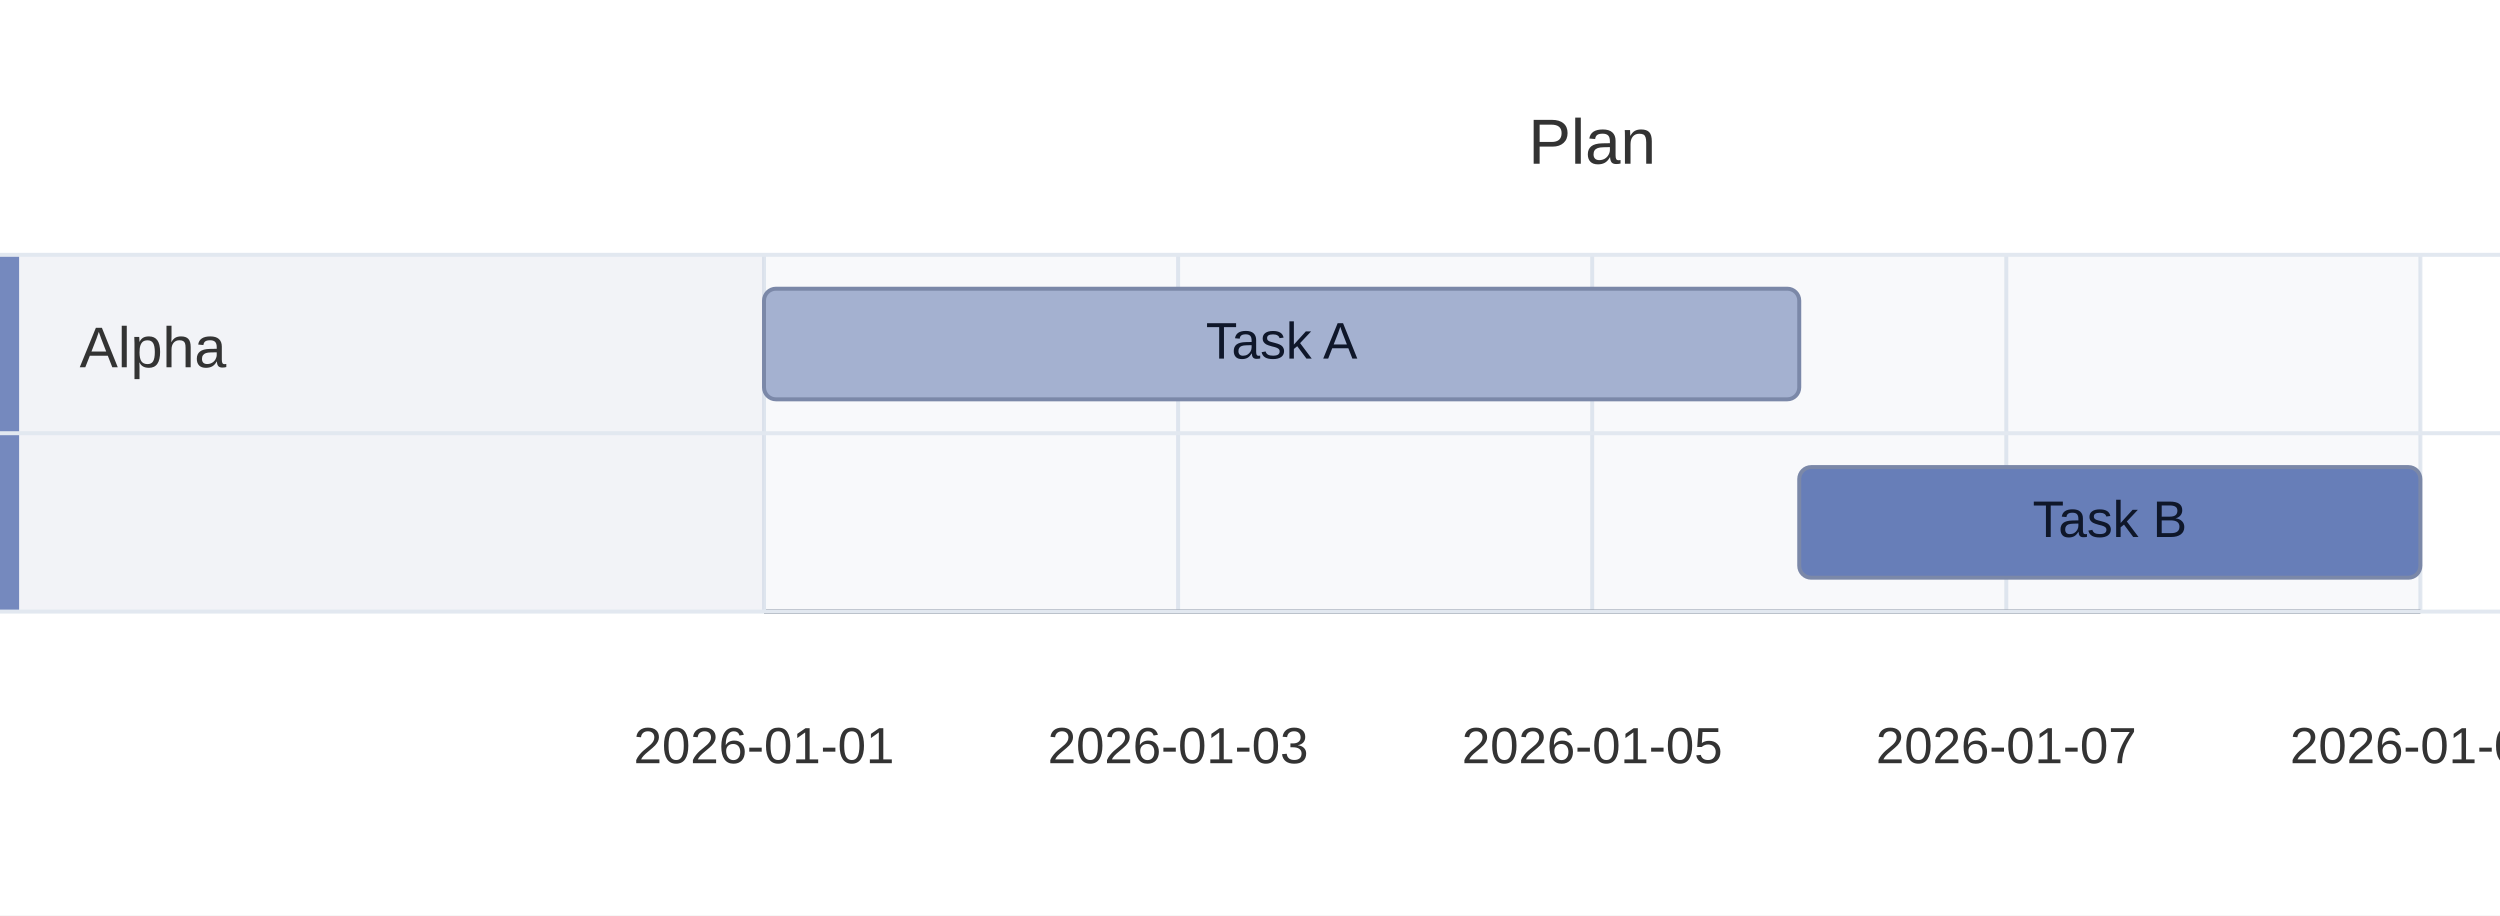
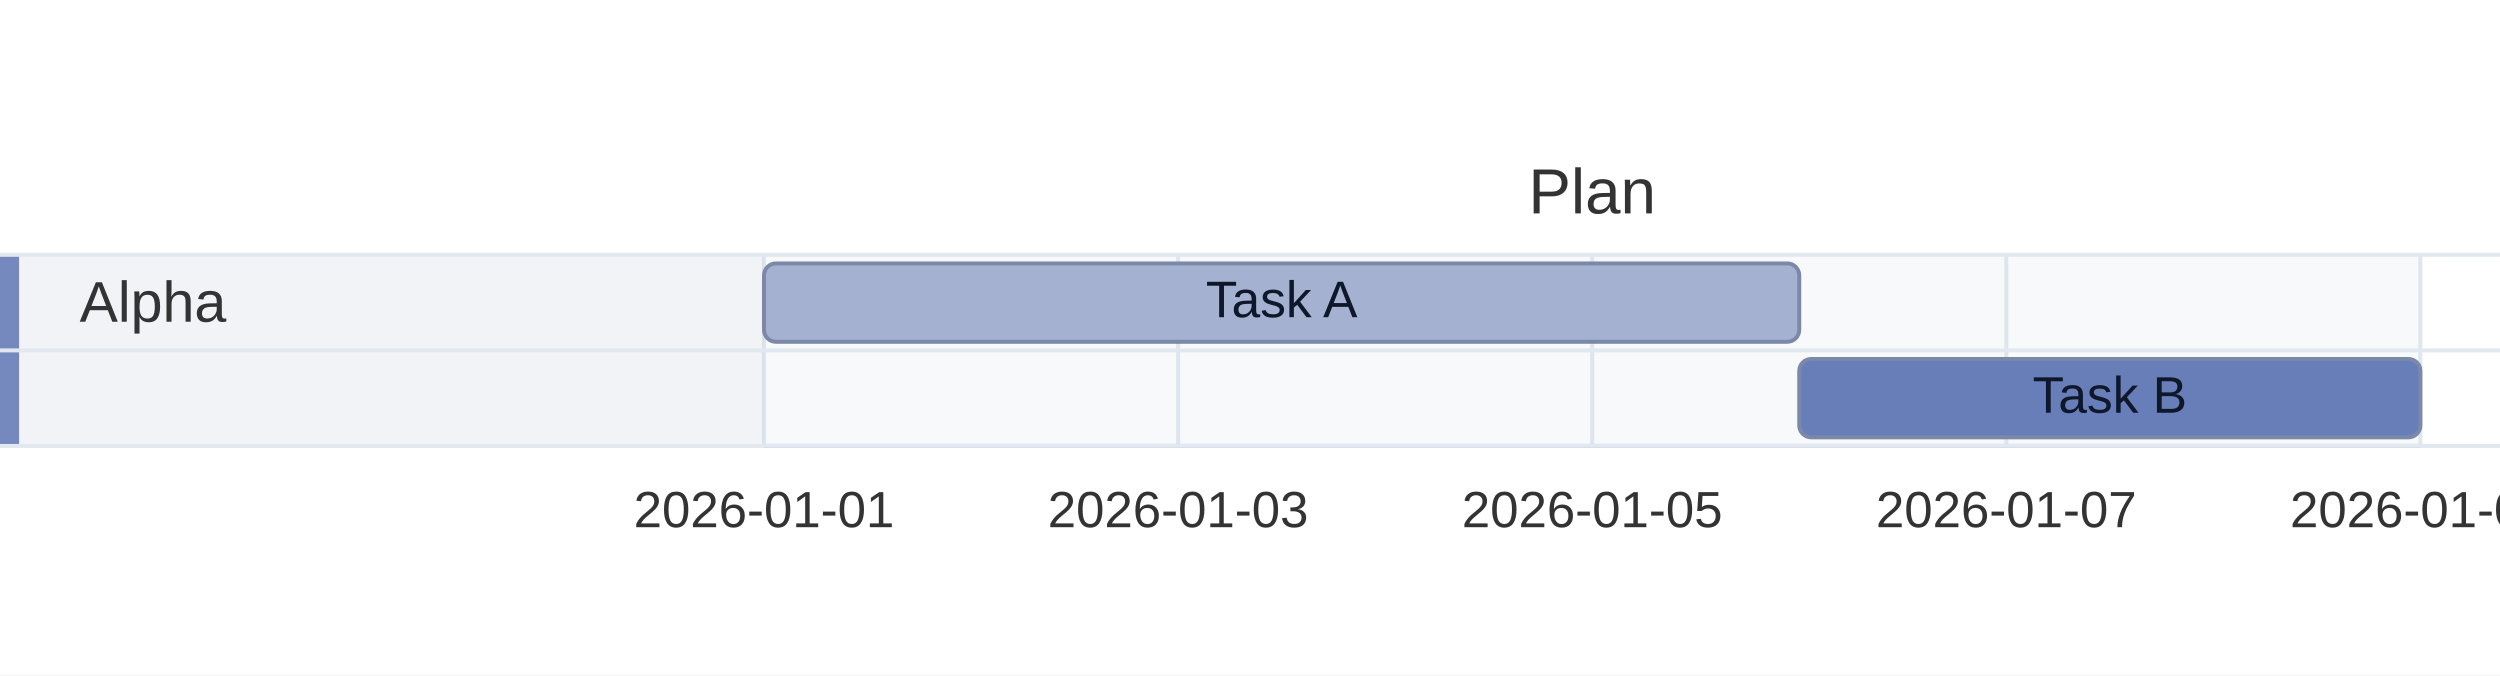
- <svg xmlns="http://www.w3.org/2000/svg" width="627.875" height="229.92" viewBox="0 0 627.875 229.92">
-   <rect x="0" y="0" width="627.875" height="229.92" fill="#FFFFFF" />
+ <svg xmlns="http://www.w3.org/2000/svg" width="627.875" height="169.6" viewBox="0 0 627.875 169.6">
+   <rect x="0" y="0" width="627.875" height="169.6" fill="#FFFFFF" />
  <defs>
    <marker id="arrow-0" viewBox="0 0 10 10" refX="5" refY="5" markerUnits="userSpaceOnUse" markerWidth="8" markerHeight="8" orient="auto">
      <path d="M 0 0 L 10 5 L 0 10 z" fill="#2F3B4D" stroke="#2F3B4D" stroke-width="1" stroke-dasharray="1,0" />
    </marker>
    <marker id="arrow-start-0" viewBox="0 0 10 10" refX="4.5" refY="5" markerUnits="userSpaceOnUse" markerWidth="8" markerHeight="8" orient="auto">
      <path d="M 0 5 L 10 10 L 10 0 z" fill="#2F3B4D" stroke="#2F3B4D" stroke-width="1" stroke-dasharray="1,0" />
    </marker>
  </defs>
-   <text x="399.88" y="41.12" text-anchor="middle" font-family="'trebuchet ms', verdana, arial, sans-serif" font-size="16" fill="#333333">
+   <text x="399.88" y="53.60" text-anchor="middle" font-family="'trebuchet ms', verdana, arial, sans-serif" font-size="16" fill="#333333">
    <tspan x="399.88" dy="0.00">Plan</tspan>
  </text>
-   <line x1="191.88" y1="64.00" x2="191.88" y2="153.60" stroke="#E2E8F0" stroke-width="1" />
-   <text x="191.88" y="191.68" text-anchor="middle" font-family="'trebuchet ms', verdana, arial, sans-serif" font-size="12.8" fill="#333">2026-01-01</text>
-   <line x1="295.88" y1="64.00" x2="295.88" y2="153.60" stroke="#E2E8F0" stroke-width="1" />
-   <text x="295.88" y="191.68" text-anchor="middle" font-family="'trebuchet ms', verdana, arial, sans-serif" font-size="12.8" fill="#333">2026-01-03</text>
-   <line x1="399.88" y1="64.00" x2="399.88" y2="153.60" stroke="#E2E8F0" stroke-width="1" />
-   <text x="399.88" y="191.68" text-anchor="middle" font-family="'trebuchet ms', verdana, arial, sans-serif" font-size="12.8" fill="#333">2026-01-05</text>
-   <line x1="503.88" y1="64.00" x2="503.88" y2="153.60" stroke="#E2E8F0" stroke-width="1" />
-   <text x="503.88" y="191.68" text-anchor="middle" font-family="'trebuchet ms', verdana, arial, sans-serif" font-size="12.8" fill="#333">2026-01-07</text>
-   <line x1="607.88" y1="64.00" x2="607.88" y2="153.60" stroke="#E2E8F0" stroke-width="1" />
-   <text x="607.88" y="191.68" text-anchor="middle" font-family="'trebuchet ms', verdana, arial, sans-serif" font-size="12.8" fill="#333">2026-01-09</text>
-   <line x1="191.88" y1="153.60" x2="607.88" y2="153.60" stroke="#2F3B4D" stroke-width="1" />
-   <line x1="191.88" y1="64.00" x2="191.88" y2="153.60" stroke="#E2E8F0" stroke-width="1" />
-   <rect x="0.00" y="64.00" width="191.88" height="89.60" fill="hsl(222.667, 24.899%, 81.271%)" fill-opacity="0.22" stroke="none" />
-   <rect x="191.88" y="64.00" width="416.00" height="89.60" fill="hsl(222.667, 24.899%, 81.271%)" fill-opacity="0.12" stroke="none" />
-   <rect x="0.00" y="64.00" width="4.80" height="89.60" fill="hsl(222.667, 36.329%, 56.235%)" fill-opacity="0.9" stroke="none" />
-   <text x="20.00" y="92.24" text-anchor="start" font-family="'trebuchet ms', verdana, arial, sans-serif" font-size="14.4" fill="#333333">
+   <line x1="191.88" y1="64.00" x2="191.88" y2="112.00" stroke="#E2E8F0" stroke-width="1" />
+   <text x="191.88" y="132.40" text-anchor="middle" font-family="'trebuchet ms', verdana, arial, sans-serif" font-size="12.8" fill="#333">2026-01-01</text>
+   <line x1="295.88" y1="64.00" x2="295.88" y2="112.00" stroke="#E2E8F0" stroke-width="1" />
+   <text x="295.88" y="132.40" text-anchor="middle" font-family="'trebuchet ms', verdana, arial, sans-serif" font-size="12.8" fill="#333">2026-01-03</text>
+   <line x1="399.88" y1="64.00" x2="399.88" y2="112.00" stroke="#E2E8F0" stroke-width="1" />
+   <text x="399.88" y="132.40" text-anchor="middle" font-family="'trebuchet ms', verdana, arial, sans-serif" font-size="12.8" fill="#333">2026-01-05</text>
+   <line x1="503.88" y1="64.00" x2="503.88" y2="112.00" stroke="#E2E8F0" stroke-width="1" />
+   <text x="503.88" y="132.40" text-anchor="middle" font-family="'trebuchet ms', verdana, arial, sans-serif" font-size="12.8" fill="#333">2026-01-07</text>
+   <line x1="607.88" y1="64.00" x2="607.88" y2="112.00" stroke="#E2E8F0" stroke-width="1" />
+   <text x="607.88" y="132.40" text-anchor="middle" font-family="'trebuchet ms', verdana, arial, sans-serif" font-size="12.8" fill="#333">2026-01-09</text>
+   <line x1="191.88" y1="112.00" x2="607.88" y2="112.00" stroke="#2F3B4D" stroke-width="1" />
+   <line x1="191.88" y1="64.00" x2="191.88" y2="112.00" stroke="#E2E8F0" stroke-width="1" />
+   <rect x="0.00" y="64.00" width="191.88" height="48.00" fill="hsl(222.667, 24.899%, 81.271%)" fill-opacity="0.22" stroke="none" />
+   <rect x="191.88" y="64.00" width="416.00" height="48.00" fill="hsl(222.667, 24.899%, 81.271%)" fill-opacity="0.12" stroke="none" />
+   <rect x="0.00" y="64.00" width="4.80" height="48.00" fill="hsl(222.667, 36.329%, 56.235%)" fill-opacity="0.9" stroke="none" />
+   <text x="20.00" y="80.80" text-anchor="start" font-family="'trebuchet ms', verdana, arial, sans-serif" font-size="14.4" fill="#333333">
    <tspan x="20.00" dy="0.00">Alpha</tspan>
  </text>
  <line x1="0.00" y1="64.00" x2="627.88" y2="64.00" stroke="#E2E8F0" stroke-width="1" />
-   <line x1="0.00" y1="108.80" x2="627.88" y2="108.80" stroke="#E2E8F0" stroke-width="1" />
-   <line x1="0.00" y1="153.60" x2="627.88" y2="153.60" stroke="#E2E8F0" stroke-width="1" />
-   <rect x="191.88" y="72.51" width="260.00" height="27.78" rx="3" fill="hsl(222.667, 31.899%, 72.871%)" stroke="#7B88A8" stroke-width="1" />
-   <text x="321.88" y="86.40" text-anchor="middle" dominant-baseline="middle" font-family="'trebuchet ms', verdana, arial, sans-serif" font-size="12.92" fill="#0F172A">Task A</text>
-   <rect x="451.88" y="117.31" width="156.00" height="27.78" rx="3" fill="hsl(222.667, 36.329%, 56.235%)" stroke="#7B88A8" stroke-width="1" />
-   <text x="529.88" y="131.20" text-anchor="middle" dominant-baseline="middle" font-family="'trebuchet ms', verdana, arial, sans-serif" font-size="12.92" fill="#0F172A">Task B</text>
+   <line x1="0.00" y1="88.00" x2="627.88" y2="88.00" stroke="#E2E8F0" stroke-width="1" />
+   <line x1="0.00" y1="112.00" x2="627.88" y2="112.00" stroke="#E2E8F0" stroke-width="1" />
+   <rect x="191.88" y="66.16" width="260.00" height="19.68" rx="3" fill="hsl(222.667, 31.899%, 72.871%)" stroke="#7B88A8" stroke-width="1" />
+   <text x="321.88" y="76.00" text-anchor="middle" dominant-baseline="middle" font-family="'trebuchet ms', verdana, arial, sans-serif" font-size="12.92" fill="#0F172A">Task A</text>
+   <rect x="451.88" y="90.16" width="156.00" height="19.68" rx="3" fill="hsl(222.667, 36.329%, 56.235%)" stroke="#7B88A8" stroke-width="1" />
+   <text x="529.88" y="100.00" text-anchor="middle" dominant-baseline="middle" font-family="'trebuchet ms', verdana, arial, sans-serif" font-size="12.92" fill="#0F172A">Task B</text>
</svg>
